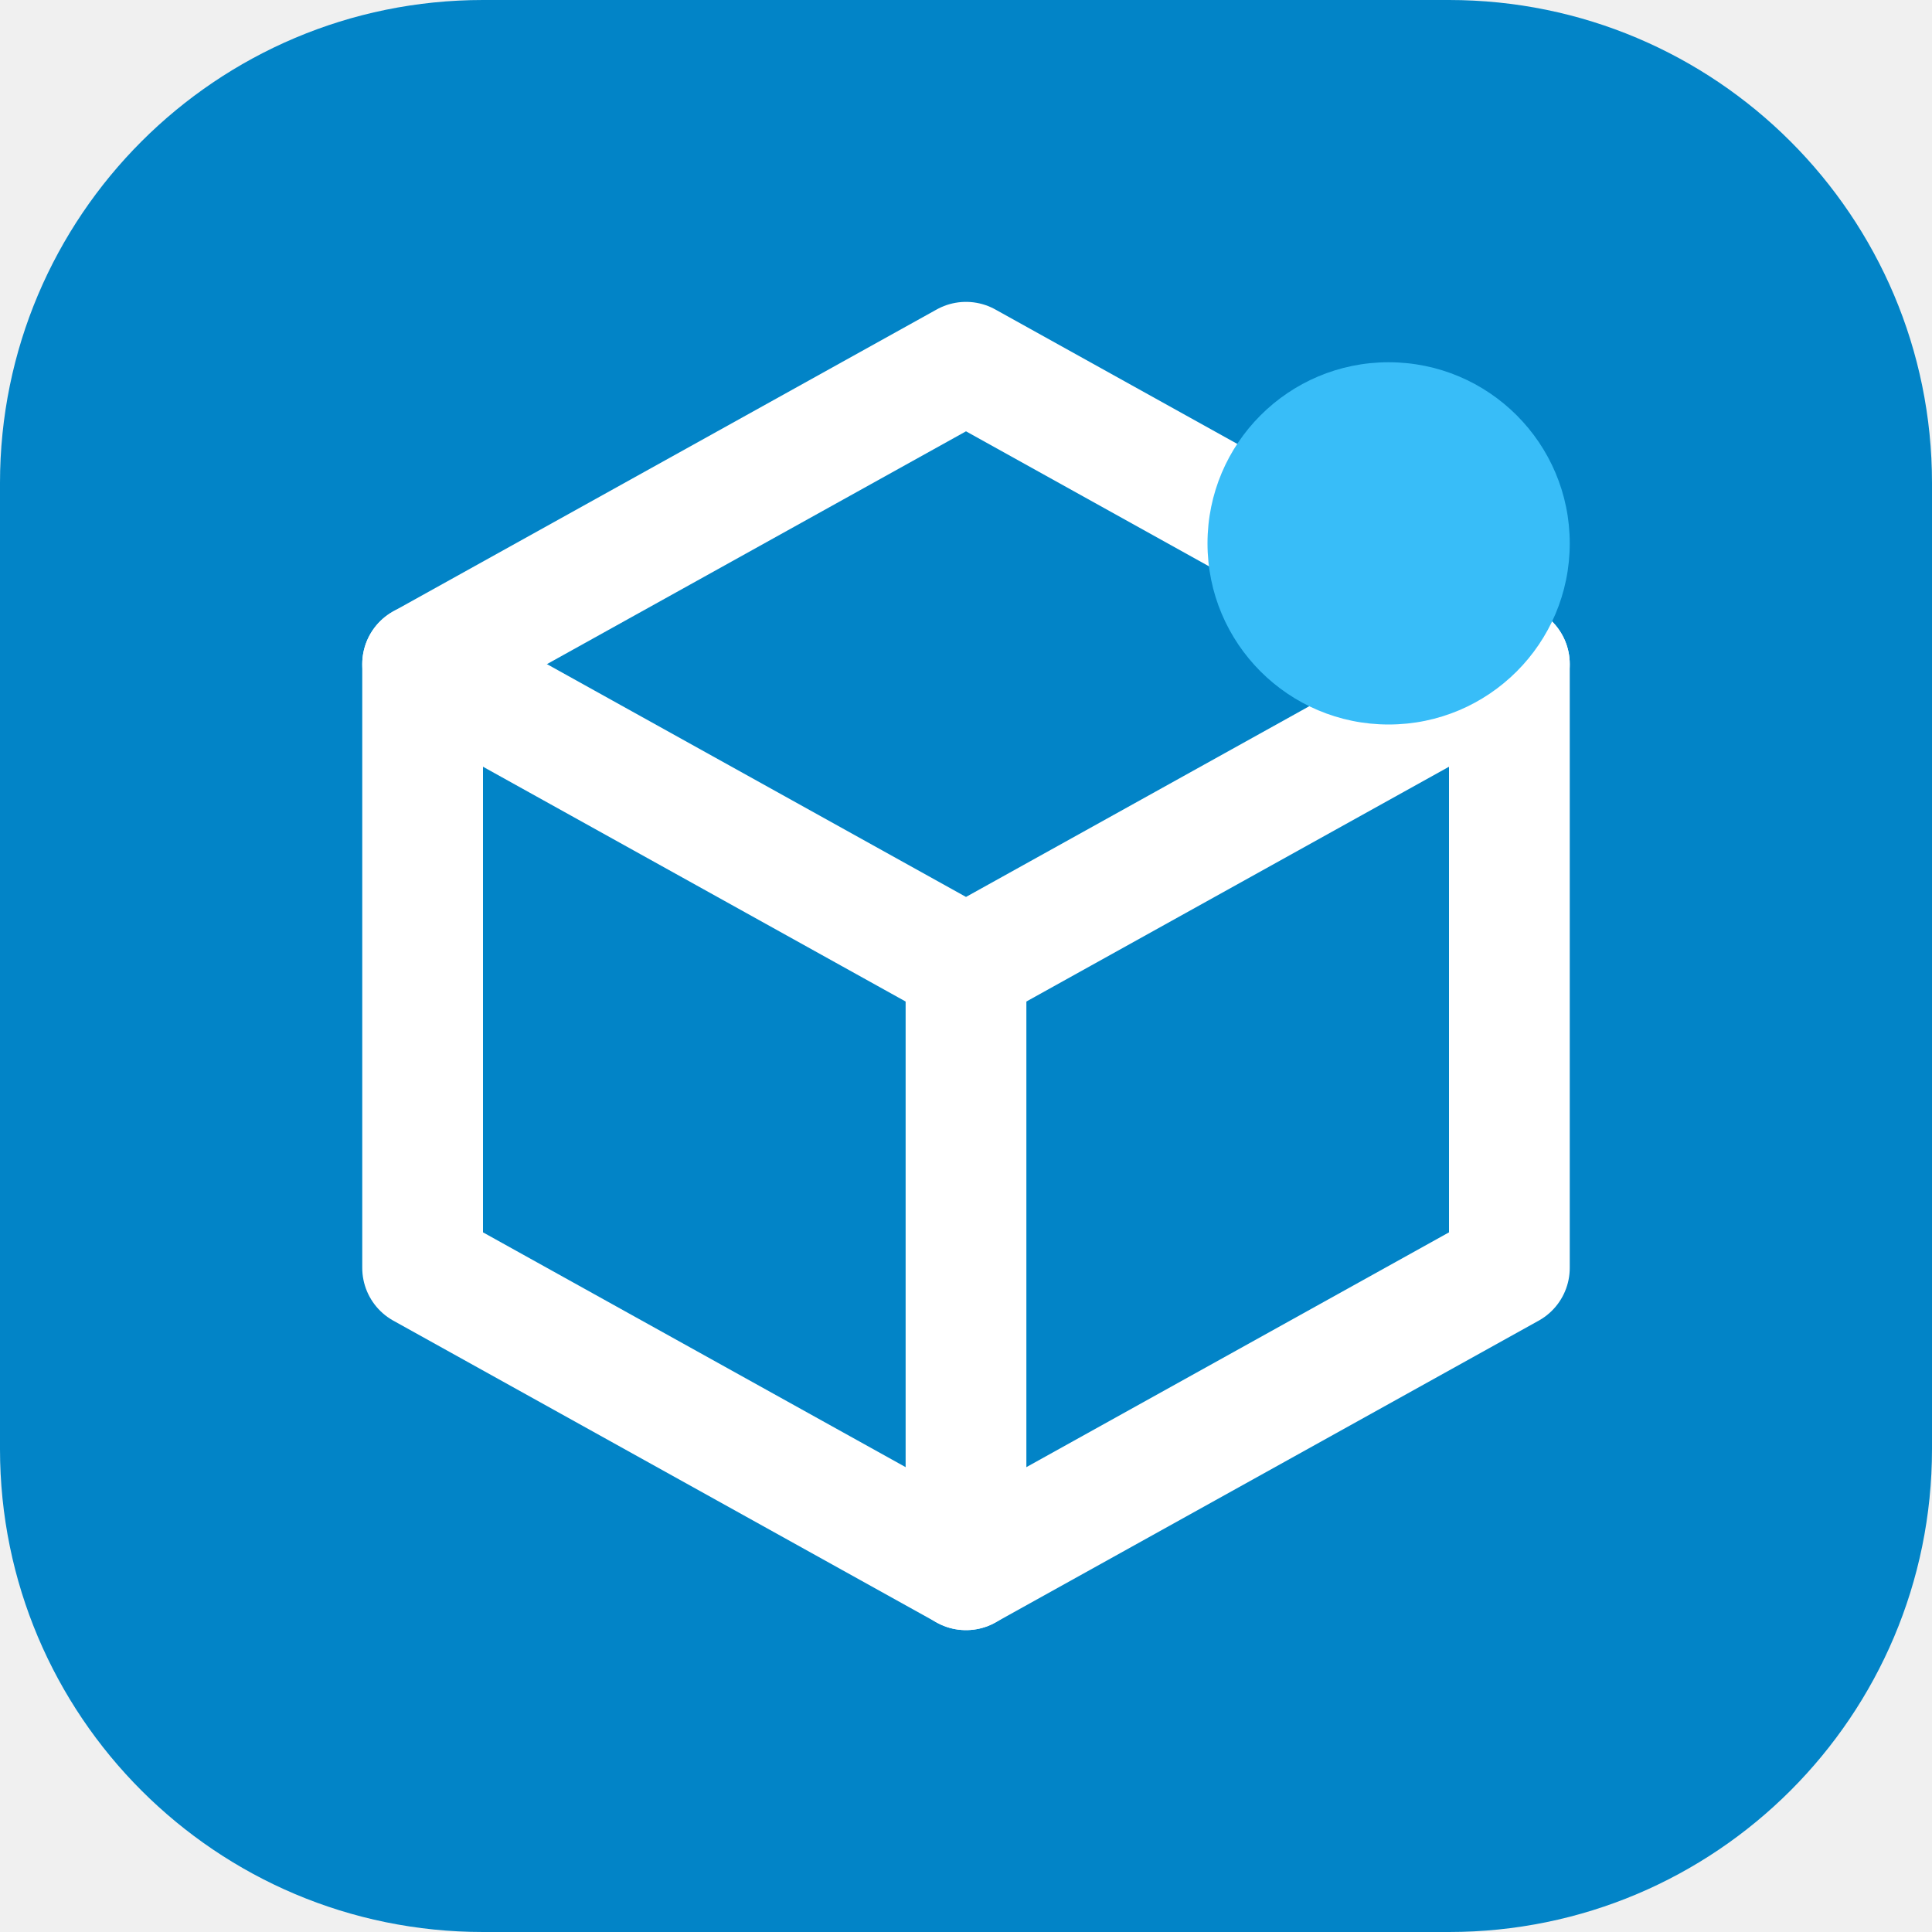
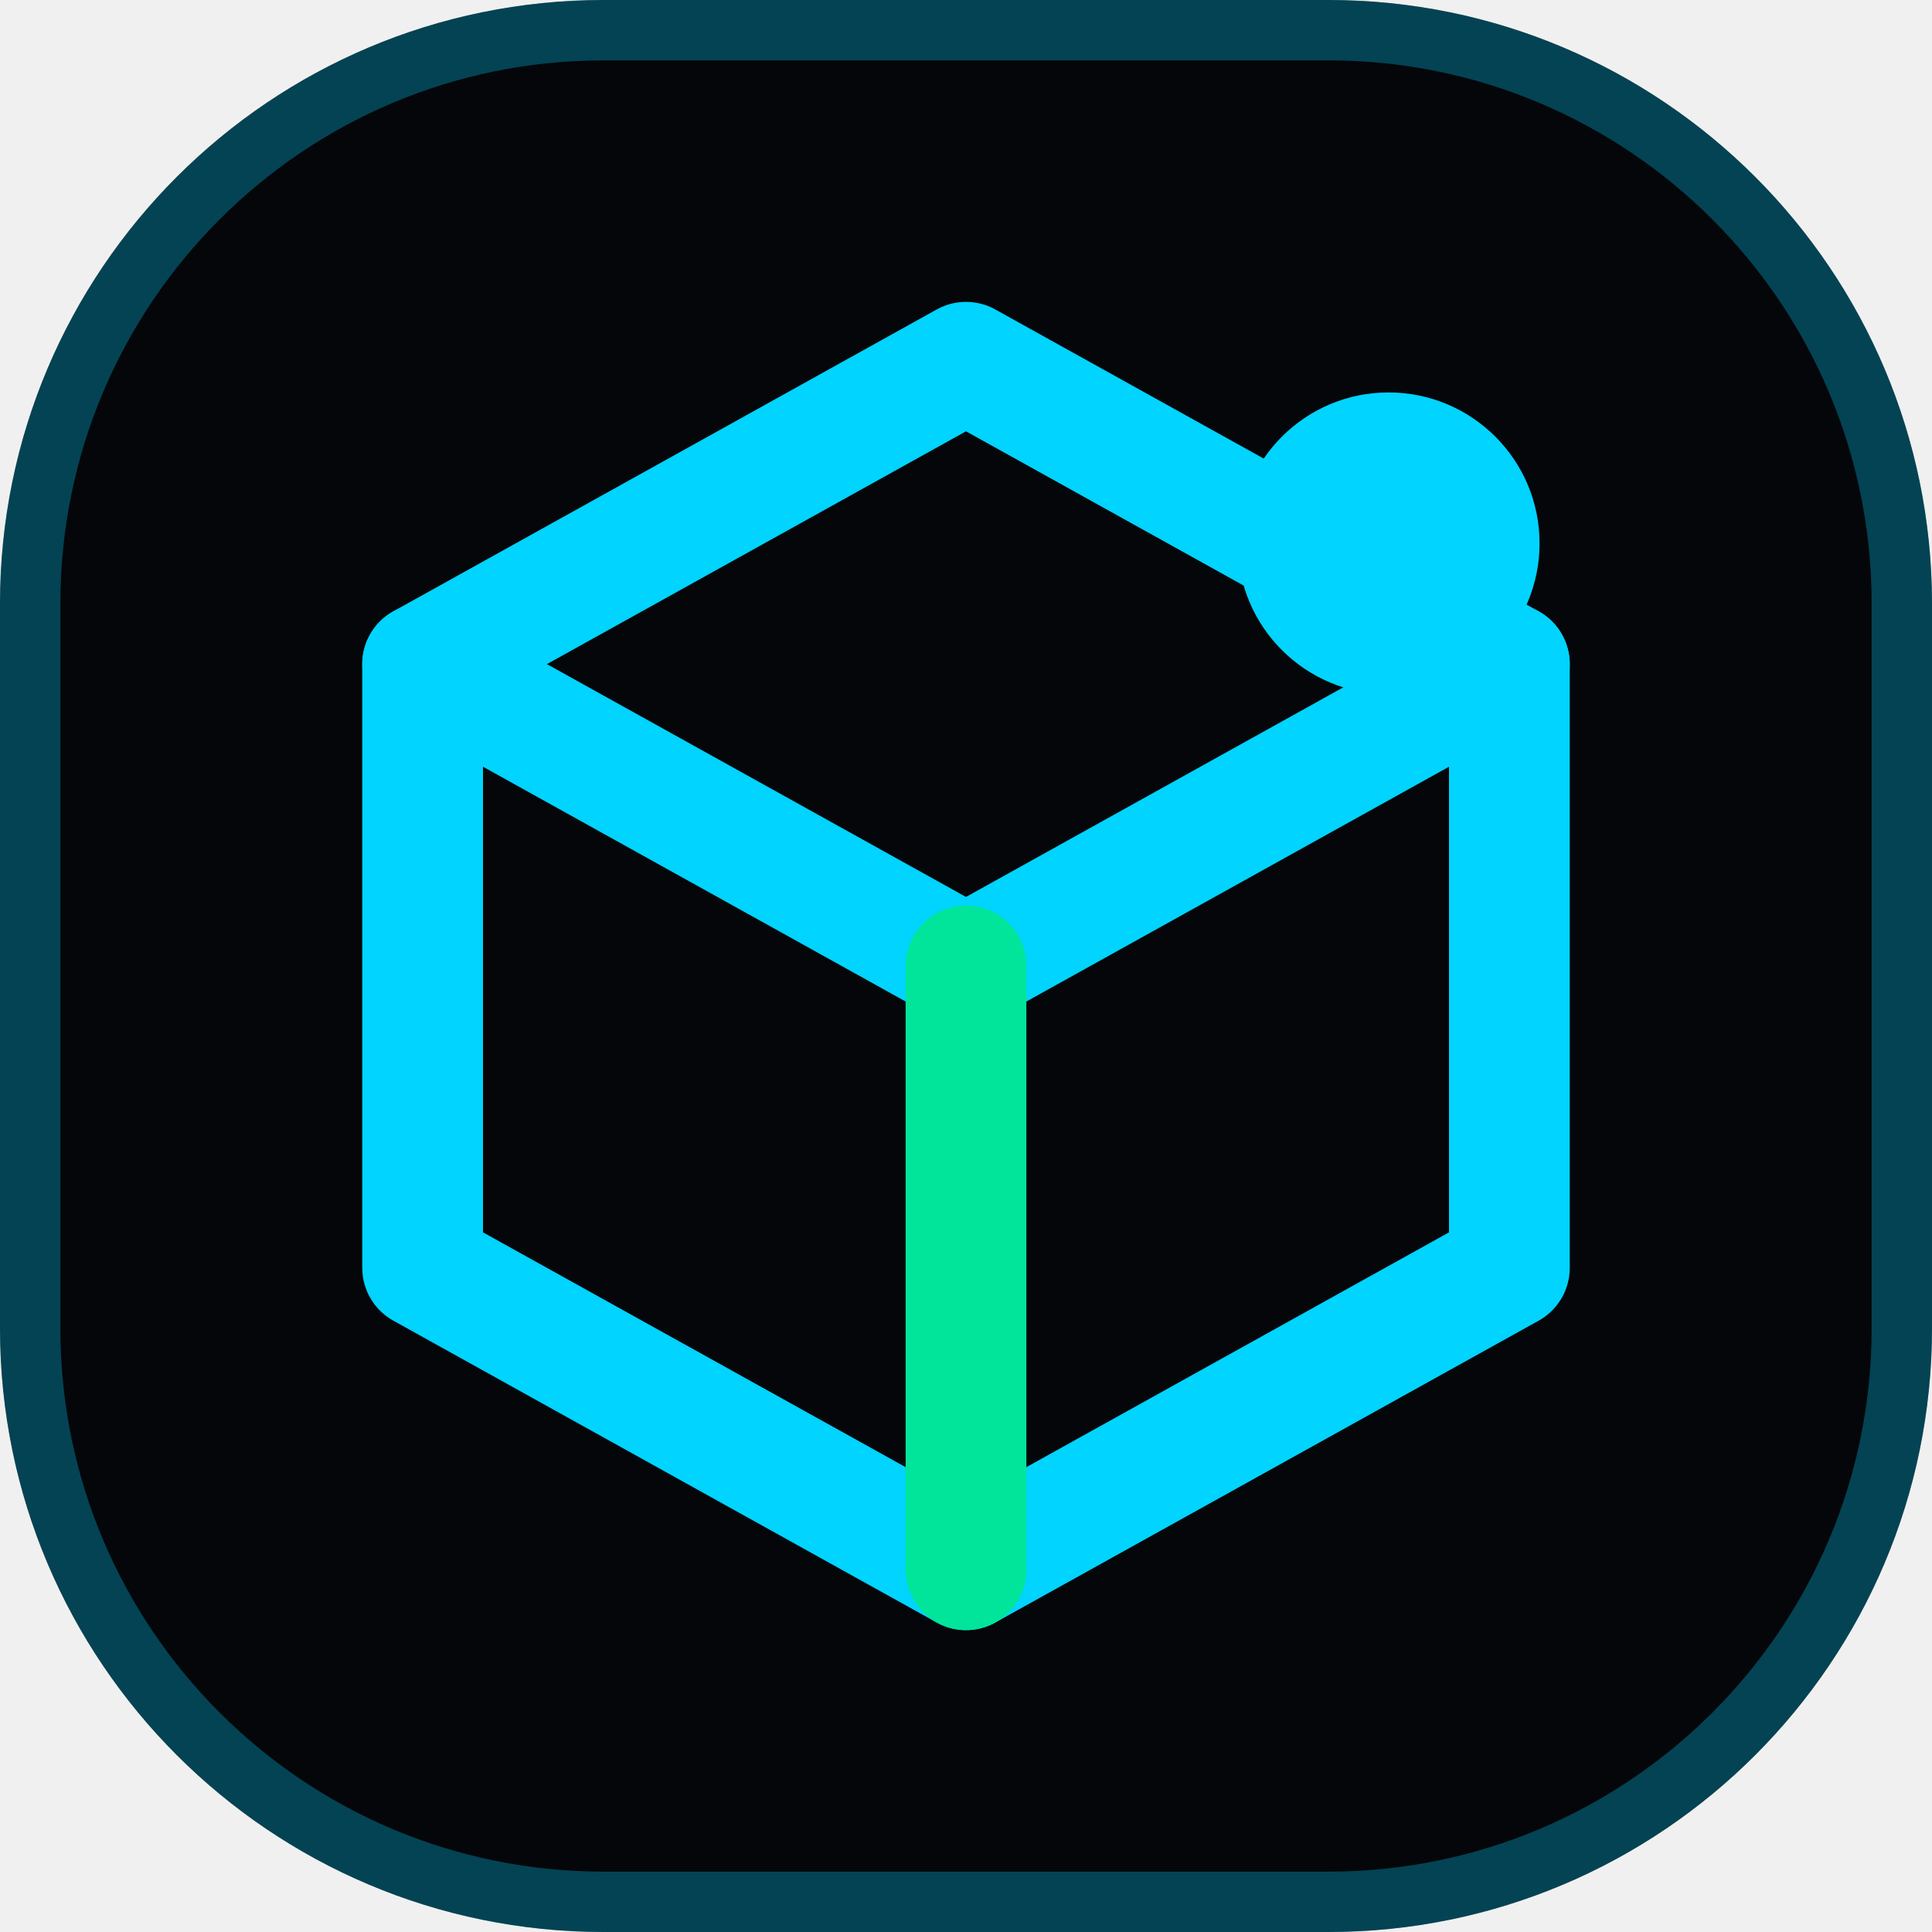
<svg xmlns="http://www.w3.org/2000/svg" viewBox="0 0 32 32" fill="none">
-   <rect width="32" height="32" rx="8" fill="#0284C7" />
-   <path d="M16 6L7 11V21L16 26L25 21V11L16 6Z" stroke="#FFFFFF" stroke-width="2" stroke-linecap="round" stroke-linejoin="round" />
-   <path d="M7 11L16 16L25 11" stroke="#FFFFFF" stroke-width="2" stroke-linecap="round" stroke-linejoin="round" />
-   <path d="M16 16V26" stroke="#FFFFFF" stroke-width="2" stroke-linecap="round" stroke-linejoin="round" />
-   <circle cx="23" cy="9" r="3" fill="#38BDF8" />
+   <rect width="32" height="32" rx="10" fill="#04060A" />
+   <rect x="0.5" y="0.5" width="31" height="31" rx="9.5" stroke="#00D4FF" stroke-opacity="0.3" />
+   <path d="M16 6L7 11V21L16 26L25 21V11L16 6Z" stroke="#00D4FF" stroke-width="2" stroke-linecap="round" stroke-linejoin="round" />
+   <path d="M7 11L16 16L25 11" stroke="#00D4FF" stroke-width="2" stroke-linecap="round" stroke-linejoin="round" />
+   <path d="M16 16V26" stroke="#00E599" stroke-width="2" stroke-linecap="round" stroke-linejoin="round" />
+   <circle cx="23" cy="9" r="2.5" fill="#00D4FF" />
</svg>
